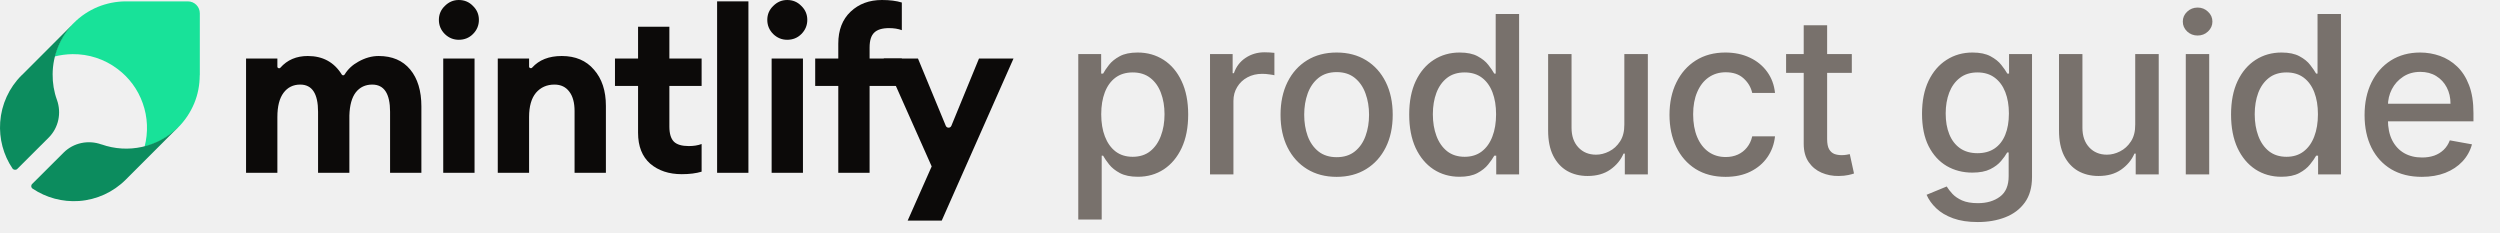
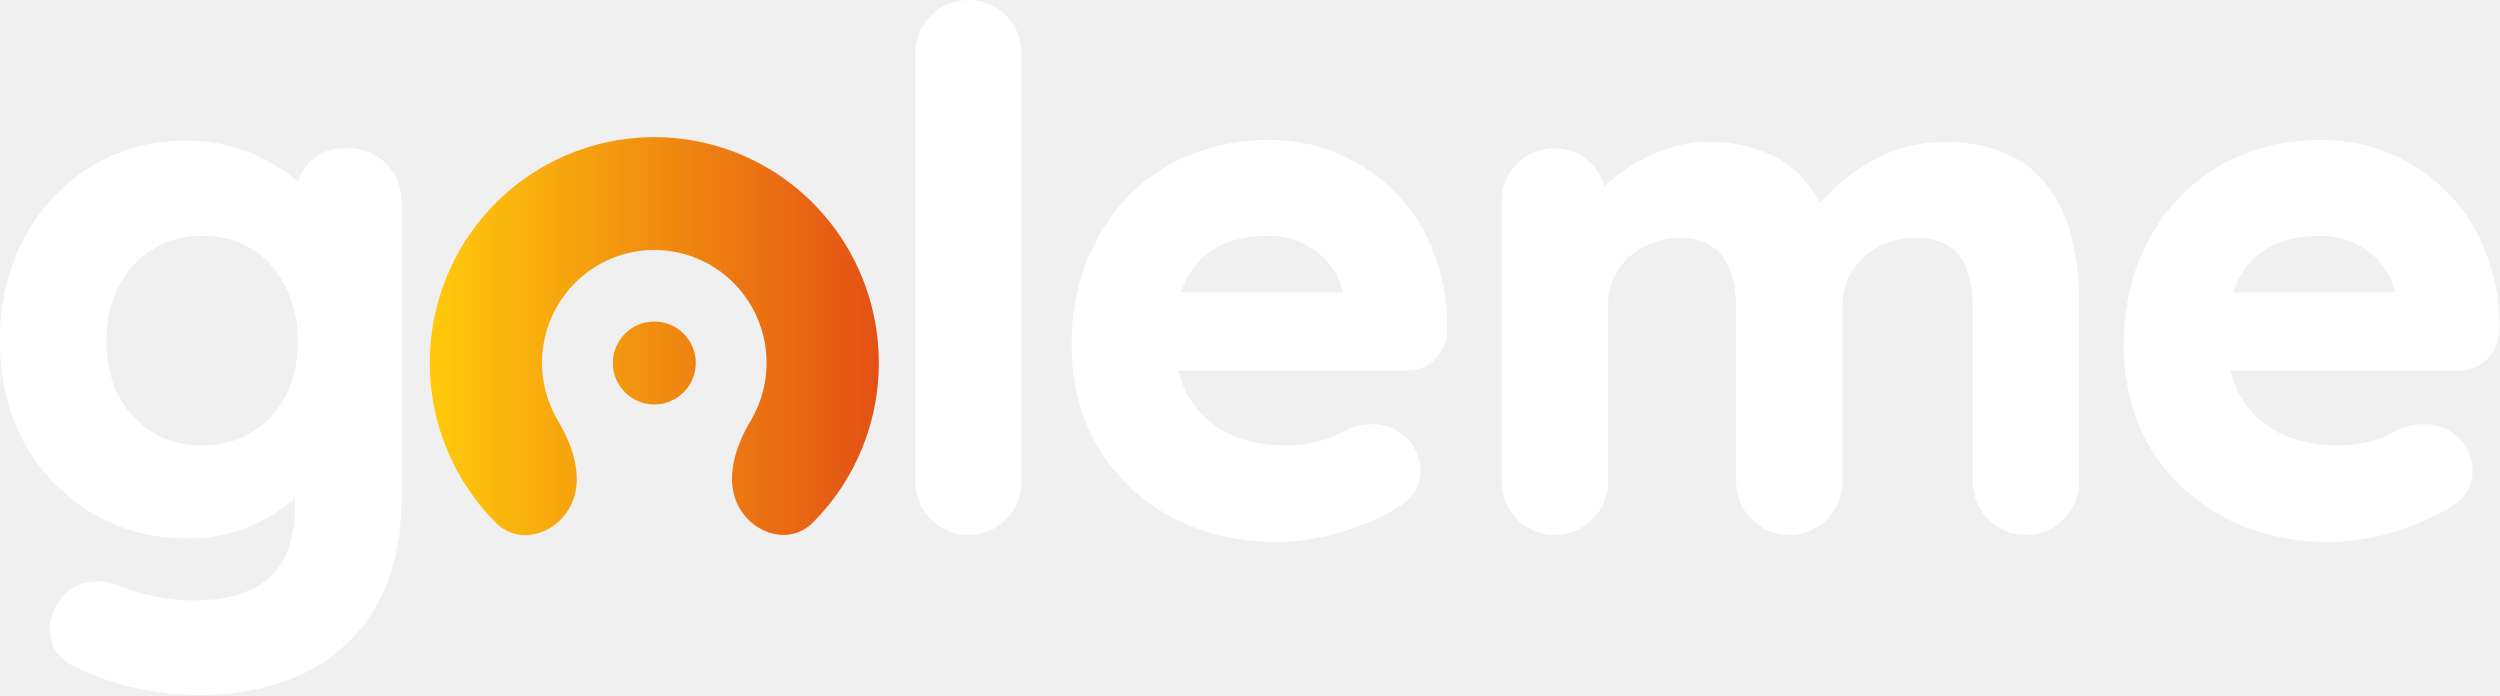
- <svg xmlns="http://www.w3.org/2000/svg" width="204" height="19" viewBox="0 0 204 19" fill="none">
-   <path d="M76.846 18H74.066L76.025 13.579L72.108 4.775H74.906L77.176 10.266C77.26 10.469 77.549 10.469 77.632 10.265L79.886 4.775H82.703L76.846 18Z" fill="#0C0A09" />
-   <path d="M68.404 14.101V7.013H66.52V4.775H68.404V3.563C68.404 2.456 68.74 1.585 69.411 0.951C70.082 0.317 70.934 0 71.966 0C72.601 0 73.141 0.068 73.589 0.205V2.462C73.291 2.35 72.943 2.294 72.545 2.294C71.985 2.294 71.581 2.419 71.332 2.667C71.084 2.904 70.959 3.308 70.959 3.88V4.775H73.589V7.013H70.959V14.101H68.404Z" fill="#0C0A09" />
-   <path d="M64.234 3.246C63.798 3.246 63.419 3.09 63.096 2.779C62.773 2.456 62.611 2.07 62.611 1.623C62.611 1.175 62.773 0.796 63.096 0.485C63.419 0.162 63.798 0 64.234 0C64.694 0 65.079 0.162 65.39 0.485C65.713 0.796 65.875 1.175 65.875 1.623C65.875 2.07 65.713 2.456 65.39 2.779C65.079 3.09 64.694 3.246 64.234 3.246ZM62.965 14.101V4.775H65.521V14.101H62.965Z" fill="#0C0A09" />
-   <path d="M58.516 14.101V0.112H61.071V14.101H58.516Z" fill="#0C0A09" />
-   <path d="M55.629 14.213C54.584 14.213 53.726 13.927 53.055 13.355C52.396 12.771 52.066 11.932 52.066 10.837V7.013H50.182V4.775H52.066V2.182H54.621V4.775H57.252V7.013H54.621V10.334C54.621 10.906 54.746 11.316 54.995 11.565C55.243 11.801 55.647 11.919 56.207 11.919C56.605 11.919 56.953 11.863 57.252 11.751V14.008C56.804 14.145 56.263 14.213 55.629 14.213Z" fill="#0C0A09" />
-   <path d="M40.618 14.102V4.775H43.173V5.436C43.173 5.558 43.339 5.612 43.42 5.521C43.989 4.887 44.796 4.57 45.84 4.57C46.96 4.57 47.836 4.943 48.471 5.689C49.117 6.423 49.441 7.405 49.441 8.636V14.102H46.885V9.065C46.885 8.381 46.742 7.853 46.456 7.48C46.17 7.094 45.766 6.902 45.244 6.902C44.622 6.902 44.118 7.126 43.733 7.573C43.36 8.021 43.173 8.68 43.173 9.55V14.102H40.618Z" fill="#0C0A09" />
-   <path d="M37.436 3.246C37.001 3.246 36.622 3.09 36.298 2.779C35.975 2.456 35.813 2.07 35.813 1.623C35.813 1.175 35.975 0.796 36.298 0.485C36.622 0.162 37.001 0 37.436 0C37.896 0 38.282 0.162 38.593 0.485C38.916 0.796 39.078 1.175 39.078 1.623C39.078 2.07 38.916 2.456 38.593 2.779C38.282 3.09 37.896 3.246 37.436 3.246ZM36.168 14.101V4.775H38.723V14.101H36.168Z" fill="#0C0A09" />
-   <path d="M31.83 14.102V9.121C31.83 7.642 31.345 6.902 30.375 6.902C29.815 6.902 29.367 7.113 29.032 7.536C28.708 7.959 28.534 8.587 28.509 9.42V14.102H25.954V9.121C25.954 7.642 25.469 6.902 24.499 6.902C23.927 6.902 23.473 7.126 23.137 7.573C22.802 8.021 22.634 8.68 22.634 9.55V14.102H20.078V4.775H22.634V5.443C22.634 5.564 22.797 5.618 22.877 5.527C23.44 4.889 24.186 4.57 25.115 4.57C26.341 4.57 27.266 5.075 27.889 6.084C27.941 6.168 28.068 6.167 28.12 6.082C28.389 5.644 28.761 5.296 29.237 5.036C29.784 4.726 30.337 4.57 30.897 4.57C32.004 4.57 32.862 4.937 33.471 5.671C34.08 6.404 34.385 7.412 34.385 8.692V14.102H31.83Z" fill="#0C0A09" />
-   <path d="M16.305 6.139V1.086C16.305 0.544 15.865 0.112 15.331 0.112H10.281C9.488 0.112 8.702 0.269 7.972 0.568C7.242 0.874 6.574 1.314 6.016 1.88L5.977 1.919C5.239 2.666 4.713 3.593 4.446 4.614C4.925 4.488 5.419 4.426 5.914 4.418C7.234 4.402 8.53 4.826 9.582 5.62C10.532 6.327 11.255 7.301 11.648 8.425C12.056 9.564 12.103 10.806 11.797 11.977C12.81 11.71 13.745 11.183 14.491 10.444L14.53 10.405C15.088 9.847 15.535 9.179 15.842 8.449C16.148 7.718 16.297 6.932 16.297 6.139H16.305Z" fill="#18E299" />
-   <path d="M4.295 6.053C4.303 4.503 4.921 3.016 6.008 1.904L1.807 6.108C1.791 6.124 1.775 6.131 1.76 6.147C0.735 7.165 0.117 8.527 0.015 9.967C-0.079 11.313 0.273 12.644 1.024 13.756C1.096 13.862 1.29 13.897 1.4 13.795L3.974 11.227C4.78 10.421 5.03 9.223 4.647 8.151C4.404 7.486 4.287 6.773 4.295 6.053Z" fill="#0C8C5E" />
-   <path d="M14.506 10.406C13.7 11.196 12.69 11.744 11.595 11.987C10.492 12.23 9.349 12.159 8.285 11.784C8.285 11.784 8.277 11.784 8.27 11.784C7.198 11.4 6.001 11.65 5.195 12.449L2.62 15.016C2.511 15.126 2.527 15.306 2.66 15.392C3.771 16.136 5.101 16.496 6.447 16.402C7.886 16.3 9.24 15.682 10.265 14.656L10.304 14.617L14.506 10.414V10.406Z" fill="#0C8C5E" />
-   <path d="M87.987 17.914V4.414H89.854V6.006H90.014C90.124 5.801 90.284 5.565 90.493 5.296C90.702 5.028 90.992 4.793 91.362 4.593C91.733 4.389 92.223 4.286 92.833 4.286C93.625 4.286 94.333 4.487 94.955 4.887C95.577 5.288 96.065 5.865 96.418 6.62C96.776 7.374 96.956 8.281 96.956 9.343C96.956 10.404 96.779 11.313 96.425 12.072C96.071 12.826 95.585 13.408 94.968 13.817C94.35 14.222 93.644 14.424 92.852 14.424C92.255 14.424 91.767 14.324 91.388 14.124C91.013 13.924 90.719 13.689 90.506 13.421C90.293 13.152 90.129 12.914 90.014 12.705H89.899V17.914H87.987ZM89.86 9.323C89.86 10.014 89.96 10.619 90.161 11.139C90.361 11.659 90.651 12.066 91.03 12.36C91.409 12.649 91.874 12.794 92.424 12.794C92.995 12.794 93.472 12.643 93.855 12.34C94.239 12.034 94.529 11.618 94.725 11.094C94.925 10.57 95.025 9.98 95.025 9.323C95.025 8.676 94.927 8.094 94.731 7.578C94.539 7.063 94.249 6.656 93.862 6.357C93.478 6.059 92.999 5.91 92.424 5.91C91.87 5.91 91.401 6.053 91.017 6.338C90.638 6.624 90.35 7.022 90.154 7.534C89.958 8.045 89.86 8.642 89.86 9.323ZM98.737 14.232V4.414H100.584V5.974H100.686C100.865 5.445 101.181 5.03 101.632 4.727C102.088 4.421 102.604 4.267 103.179 4.267C103.299 4.267 103.439 4.271 103.601 4.28C103.767 4.289 103.897 4.299 103.991 4.312V6.14C103.914 6.119 103.778 6.095 103.582 6.07C103.386 6.04 103.19 6.025 102.994 6.025C102.542 6.025 102.14 6.121 101.786 6.313C101.436 6.5 101.159 6.762 100.955 7.099C100.75 7.431 100.648 7.811 100.648 8.237V14.232H98.737ZM109.069 14.431C108.149 14.431 107.345 14.22 106.659 13.798C105.973 13.376 105.441 12.786 105.061 12.027C104.682 11.269 104.492 10.382 104.492 9.368C104.492 8.35 104.682 7.459 105.061 6.696C105.441 5.933 105.973 5.341 106.659 4.919C107.345 4.497 108.149 4.286 109.069 4.286C109.99 4.286 110.793 4.497 111.479 4.919C112.165 5.341 112.698 5.933 113.077 6.696C113.456 7.459 113.646 8.35 113.646 9.368C113.646 10.382 113.456 11.269 113.077 12.027C112.698 12.786 112.165 13.376 111.479 13.798C110.793 14.22 109.99 14.431 109.069 14.431ZM109.076 12.826C109.672 12.826 110.166 12.668 110.558 12.353C110.95 12.038 111.24 11.618 111.428 11.094C111.62 10.57 111.715 9.992 111.715 9.362C111.715 8.735 111.62 8.16 111.428 7.636C111.24 7.107 110.95 6.683 110.558 6.364C110.166 6.044 109.672 5.884 109.076 5.884C108.475 5.884 107.976 6.044 107.58 6.364C107.188 6.683 106.896 7.107 106.704 7.636C106.517 8.16 106.423 8.735 106.423 9.362C106.423 9.992 106.517 10.57 106.704 11.094C106.896 11.618 107.188 12.038 107.58 12.353C107.976 12.668 108.475 12.826 109.076 12.826ZM119.095 14.424C118.302 14.424 117.595 14.222 116.972 13.817C116.355 13.408 115.869 12.826 115.515 12.072C115.166 11.313 114.991 10.404 114.991 9.343C114.991 8.281 115.168 7.374 115.521 6.62C115.879 5.865 116.369 5.288 116.992 4.887C117.614 4.487 118.319 4.286 119.107 4.286C119.717 4.286 120.207 4.389 120.578 4.593C120.953 4.793 121.242 5.028 121.447 5.296C121.656 5.565 121.818 5.801 121.933 6.006H122.048V1.142H123.959V14.232H122.092V12.705H121.933C121.818 12.914 121.651 13.152 121.434 13.421C121.221 13.689 120.927 13.924 120.552 14.124C120.177 14.324 119.691 14.424 119.095 14.424ZM119.516 12.794C120.066 12.794 120.531 12.649 120.91 12.36C121.293 12.066 121.583 11.659 121.779 11.139C121.98 10.619 122.08 10.014 122.08 9.323C122.08 8.642 121.982 8.045 121.786 7.534C121.59 7.022 121.302 6.624 120.923 6.338C120.543 6.053 120.075 5.91 119.516 5.91C118.941 5.91 118.462 6.059 118.078 6.357C117.695 6.656 117.405 7.063 117.209 7.578C117.017 8.094 116.921 8.676 116.921 9.323C116.921 9.98 117.019 10.57 117.215 11.094C117.411 11.618 117.701 12.034 118.085 12.34C118.472 12.643 118.95 12.794 119.516 12.794ZM132.546 10.161V4.414H134.464V14.232H132.585V12.532H132.482C132.256 13.056 131.894 13.493 131.396 13.842C130.901 14.188 130.286 14.36 129.548 14.36C128.918 14.36 128.359 14.222 127.874 13.945C127.392 13.664 127.013 13.248 126.736 12.698C126.463 12.149 126.327 11.469 126.327 10.659V4.414H128.238V10.429C128.238 11.098 128.423 11.631 128.794 12.027C129.165 12.424 129.646 12.622 130.239 12.622C130.597 12.622 130.952 12.532 131.306 12.353C131.664 12.174 131.96 11.904 132.195 11.541C132.433 11.179 132.55 10.719 132.546 10.161ZM140.807 14.431C139.857 14.431 139.039 14.215 138.353 13.785C137.671 13.35 137.147 12.752 136.78 11.989C136.414 11.226 136.231 10.352 136.231 9.368C136.231 8.371 136.418 7.491 136.793 6.728C137.168 5.961 137.697 5.362 138.378 4.932C139.06 4.502 139.864 4.286 140.788 4.286C141.534 4.286 142.199 4.425 142.783 4.702C143.366 4.975 143.837 5.358 144.195 5.852C144.557 6.347 144.773 6.924 144.841 7.585H142.981C142.878 7.124 142.644 6.728 142.278 6.396C141.915 6.063 141.43 5.897 140.82 5.897C140.288 5.897 139.821 6.038 139.42 6.319C139.024 6.596 138.715 6.992 138.494 7.508C138.272 8.019 138.161 8.624 138.161 9.323C138.161 10.039 138.27 10.657 138.487 11.177C138.704 11.697 139.011 12.1 139.408 12.385C139.808 12.671 140.279 12.813 140.82 12.813C141.182 12.813 141.511 12.747 141.805 12.615C142.103 12.479 142.352 12.285 142.552 12.034C142.757 11.782 142.9 11.48 142.981 11.126H144.841C144.773 11.761 144.566 12.328 144.221 12.826C143.876 13.325 143.413 13.717 142.834 14.002C142.258 14.288 141.583 14.431 140.807 14.431ZM151.108 4.414V5.948H145.745V4.414H151.108ZM147.183 2.062H149.094V11.35C149.094 11.72 149.15 11.999 149.26 12.187C149.371 12.37 149.514 12.496 149.689 12.564C149.868 12.628 150.062 12.66 150.27 12.66C150.424 12.66 150.558 12.649 150.673 12.628C150.788 12.607 150.878 12.59 150.942 12.577L151.287 14.156C151.176 14.198 151.018 14.241 150.814 14.284C150.609 14.33 150.354 14.356 150.047 14.36C149.544 14.369 149.075 14.279 148.64 14.092C148.206 13.904 147.854 13.614 147.586 13.223C147.317 12.83 147.183 12.338 147.183 11.746V2.062ZM161.382 18.119C160.602 18.119 159.931 18.017 159.369 17.812C158.81 17.607 158.354 17.337 158.001 17C157.647 16.663 157.383 16.295 157.208 15.894L158.851 15.217C158.966 15.404 159.119 15.602 159.311 15.811C159.507 16.024 159.771 16.205 160.104 16.355C160.44 16.504 160.873 16.578 161.401 16.578C162.126 16.578 162.724 16.401 163.197 16.048C163.67 15.698 163.907 15.14 163.907 14.373V12.443H163.786C163.67 12.652 163.504 12.884 163.287 13.139C163.074 13.395 162.78 13.617 162.405 13.804C162.03 13.992 161.542 14.085 160.941 14.085C160.166 14.085 159.467 13.904 158.844 13.542C158.227 13.176 157.737 12.636 157.374 11.925C157.016 11.209 156.837 10.329 156.837 9.285C156.837 8.241 157.014 7.346 157.368 6.6C157.726 5.855 158.216 5.284 158.838 4.887C159.46 4.487 160.166 4.286 160.954 4.286C161.563 4.286 162.055 4.389 162.43 4.593C162.805 4.793 163.097 5.028 163.306 5.296C163.519 5.565 163.683 5.801 163.798 6.006H163.939V4.414H165.812V14.45C165.812 15.293 165.616 15.986 165.224 16.527C164.832 17.068 164.301 17.469 163.632 17.729C162.967 17.989 162.217 18.119 161.382 18.119ZM161.363 12.5C161.913 12.5 162.377 12.372 162.756 12.117C163.14 11.857 163.43 11.486 163.626 11.004C163.826 10.519 163.926 9.937 163.926 9.259C163.926 8.599 163.828 8.017 163.632 7.514C163.436 7.012 163.148 6.62 162.769 6.338C162.39 6.053 161.921 5.91 161.363 5.91C160.788 5.91 160.308 6.059 159.925 6.357C159.541 6.651 159.251 7.052 159.055 7.559C158.864 8.066 158.768 8.633 158.768 9.259C158.768 9.903 158.866 10.467 159.062 10.953C159.258 11.439 159.548 11.818 159.931 12.091C160.319 12.364 160.796 12.5 161.363 12.5ZM174.234 10.161V4.414H176.152V14.232H174.273V12.532H174.171C173.945 13.056 173.582 13.493 173.084 13.842C172.59 14.188 171.974 14.36 171.237 14.36C170.606 14.36 170.048 14.222 169.562 13.945C169.08 13.664 168.701 13.248 168.424 12.698C168.151 12.149 168.015 11.469 168.015 10.659V4.414H169.926V10.429C169.926 11.098 170.112 11.631 170.482 12.027C170.853 12.424 171.335 12.622 171.927 12.622C172.285 12.622 172.641 12.532 172.994 12.353C173.352 12.174 173.649 11.904 173.883 11.541C174.122 11.179 174.239 10.719 174.234 10.161ZM178.36 14.232V4.414H180.271V14.232H178.36ZM179.325 2.899C178.993 2.899 178.707 2.789 178.469 2.567C178.234 2.341 178.117 2.073 178.117 1.762C178.117 1.446 178.234 1.178 178.469 0.956C178.707 0.73 178.993 0.617 179.325 0.617C179.658 0.617 179.941 0.73 180.175 0.956C180.414 1.178 180.533 1.446 180.533 1.762C180.533 2.073 180.414 2.341 180.175 2.567C179.941 2.789 179.658 2.899 179.325 2.899ZM186.158 14.424C185.365 14.424 184.658 14.222 184.036 13.817C183.418 13.408 182.932 12.826 182.578 12.072C182.229 11.313 182.054 10.404 182.054 9.343C182.054 8.281 182.231 7.374 182.585 6.62C182.943 5.865 183.433 5.288 184.055 4.887C184.677 4.487 185.382 4.286 186.171 4.286C186.78 4.286 187.27 4.389 187.641 4.593C188.016 4.793 188.306 5.028 188.51 5.296C188.719 5.565 188.881 5.801 188.996 6.006H189.111V1.142H191.022V14.232H189.156V12.705H188.996C188.881 12.914 188.715 13.152 188.497 13.421C188.284 13.689 187.99 13.924 187.615 14.124C187.24 14.324 186.755 14.424 186.158 14.424ZM186.58 12.794C187.13 12.794 187.594 12.649 187.973 12.36C188.357 12.066 188.647 11.659 188.843 11.139C189.043 10.619 189.143 10.014 189.143 9.323C189.143 8.642 189.045 8.045 188.849 7.534C188.653 7.022 188.365 6.624 187.986 6.338C187.607 6.053 187.138 5.91 186.58 5.91C186.005 5.91 185.525 6.059 185.142 6.357C184.758 6.656 184.468 7.063 184.272 7.578C184.081 8.094 183.985 8.676 183.985 9.323C183.985 9.98 184.083 10.57 184.279 11.094C184.475 11.618 184.764 12.034 185.148 12.34C185.536 12.643 186.013 12.794 186.58 12.794ZM197.622 14.431C196.654 14.431 195.821 14.224 195.122 13.81C194.428 13.393 193.891 12.807 193.512 12.053C193.137 11.294 192.949 10.406 192.949 9.387C192.949 8.382 193.137 7.495 193.512 6.728C193.891 5.961 194.419 5.362 195.097 4.932C195.779 4.502 196.575 4.286 197.487 4.286C198.041 4.286 198.578 4.378 199.098 4.561C199.618 4.745 200.085 5.032 200.498 5.424C200.911 5.816 201.237 6.325 201.476 6.952C201.715 7.574 201.834 8.33 201.834 9.221V9.899H194.029V8.467H199.961C199.961 7.964 199.859 7.519 199.654 7.131C199.45 6.739 199.162 6.43 198.791 6.204C198.425 5.978 197.994 5.865 197.5 5.865C196.963 5.865 196.494 5.997 196.094 6.262C195.698 6.521 195.391 6.862 195.173 7.284C194.96 7.702 194.854 8.156 194.854 8.646V9.764C194.854 10.421 194.969 10.979 195.199 11.439C195.433 11.899 195.759 12.251 196.177 12.494C196.595 12.732 197.083 12.852 197.641 12.852C198.003 12.852 198.333 12.801 198.632 12.698C198.93 12.592 199.188 12.434 199.405 12.225C199.622 12.017 199.789 11.759 199.904 11.452L201.713 11.778C201.568 12.31 201.308 12.777 200.933 13.178C200.562 13.574 200.095 13.883 199.533 14.105C198.975 14.322 198.338 14.431 197.622 14.431Z" fill="#78716C" />
+ <svg xmlns="http://www.w3.org/2000/svg" width="1495" height="416" viewBox="0 0 1495 416" fill="none">
+   <path d="M391.185 82C420.648 81.98 449.299 91.701 472.723 109.665C496.147 127.629 513.042 152.839 520.804 181.407C528.567 209.976 526.766 240.317 515.679 267.755C508.862 284.625 498.768 299.821 486.104 312.52C472.92 325.739 451.774 320.146 442.33 304.041C432.947 288.038 439.365 267.587 448.864 251.653C450.629 248.694 452.173 245.588 453.477 242.36C459.02 228.641 459.921 213.471 456.039 199.187C452.158 184.902 443.71 172.297 431.998 163.315C420.287 154.333 405.961 149.473 391.23 149.483C376.498 149.493 362.179 154.373 350.479 163.37C338.779 172.368 330.348 184.985 326.486 199.274C322.624 213.563 323.545 228.733 329.107 242.445C330.415 245.67 331.964 248.773 333.732 251.73C343.252 267.652 349.697 288.095 340.336 304.11C330.914 320.228 309.775 325.848 296.574 312.647C283.893 299.966 273.777 284.783 266.938 267.923C255.814 240.5 253.972 210.16 261.697 181.581C269.421 153.002 286.284 127.771 309.683 109.776C333.083 91.78 361.722 82.02 391.185 82ZM391.275 192.265C404.971 192.265 416.075 203.368 416.075 217.065C416.075 230.761 404.971 241.864 391.275 241.864C377.578 241.864 366.476 230.761 366.475 217.065C366.475 203.369 377.578 192.265 391.275 192.265Z" fill="url(#paint0_linear_2075_10)" />
+   <path d="M897.981 288.131V120.047C897.981 102.698 912.046 88.634 929.395 88.634C943.707 88.634 955.815 98.216 959.588 111.36C963.526 107.427 967.888 103.925 972.668 100.858C980.005 95.879 987.806 92.048 996.06 89.381C1004.44 86.394 1013.01 84.889 1021.74 84.889C1034.3 84.889 1045.64 86.929 1055.66 91.167C1066.03 95.162 1074.64 101.619 1081.37 110.463C1084.04 113.829 1086.42 117.519 1088.53 121.517C1090.49 119.029 1092.65 116.662 1095.01 114.419C1100.87 108.572 1107.45 103.461 1114.73 99.089C1122.09 94.394 1129.78 90.842 1137.8 88.465L1137.83 88.457L1137.86 88.448C1146.12 86.088 1154.3 84.889 1162.39 84.889C1179.82 84.889 1194.83 88.374 1207.09 95.731C1219.45 103.144 1228.56 114.36 1234.53 128.985C1240.46 143.507 1243.29 161.115 1243.29 181.604V288.131C1243.29 305.693 1229.06 319.93 1211.5 319.931C1193.93 319.931 1179.7 305.693 1179.7 288.131V184.933C1179.7 174.329 1178.23 166.039 1175.59 159.806L1175.55 159.715L1175.52 159.622C1173.19 153.579 1169.64 149.493 1164.93 146.923L1164.79 146.844L1164.64 146.757C1160.01 143.888 1153.83 142.246 1145.75 142.246C1139.55 142.246 1133.64 143.357 1127.96 145.578L1127.89 145.605L1127.83 145.63C1122.52 147.56 1118 150.424 1114.2 154.221L1114.14 154.289L1114.07 154.355C1110.2 157.975 1107.2 162.179 1105.03 167.005C1102.91 171.708 1101.81 176.962 1101.81 182.852V288.131C1101.81 305.693 1087.58 319.93 1070.01 319.931C1052.45 319.931 1038.21 305.693 1038.21 288.131V184.517C1038.21 174.503 1036.76 166.654 1034.15 160.717L1034.13 160.678L1034.11 160.639C1031.47 154.4 1027.79 150.035 1023.16 147.173L1023.08 147.12L1022.99 147.064C1018.33 143.953 1012.46 142.246 1005.1 142.246C998.902 142.246 993.158 143.357 987.813 145.544L987.703 145.589L987.592 145.63C982.199 147.591 977.639 150.37 973.832 153.939C969.972 157.559 966.968 161.762 964.797 166.588C962.68 171.292 961.58 176.546 961.58 182.436V288.131C961.58 305.693 947.343 319.931 929.781 319.931C912.219 319.931 897.982 305.693 897.981 288.131Z" fill="white" />
+   <path d="M769.184 266.318C755.275 266.318 743.35 263.702 733.243 258.665C723.456 253.376 715.85 246.013 710.328 236.499C707.84 231.987 705.92 227.069 704.588 221.726H841.168C854.379 221.726 865.173 211.179 865.48 197.972V197.956L865.481 197.939C865.762 182.228 863.461 167.602 858.5 154.126L858.012 152.826C853.04 138.848 845.705 126.784 835.968 116.733C826.254 106.431 814.774 98.344 801.581 92.481C788.288 86.572 773.997 83.641 758.78 83.641C741.708 83.641 725.81 86.679 711.156 92.824C696.782 98.691 684.275 107.223 673.694 118.391C663.417 129.256 655.388 142.132 649.58 156.942C643.724 171.874 640.844 188.304 640.844 206.155C640.844 228.724 645.918 249.054 656.204 266.981L656.263 267.083C666.808 284.658 681.322 298.568 699.69 308.772L699.726 308.792C718.478 319.047 739.883 324.092 763.774 324.092C774.585 324.092 785.501 322.63 796.51 319.733C807.437 316.858 817.813 312.968 827.627 308.062L827.658 308.047L827.688 308.031C831.487 306.078 835.132 303.977 838.621 301.729C851.418 293.486 852.34 276.735 844.275 265.498C834.483 251.853 816.111 250.86 802.898 258.15C800.267 259.603 797.739 260.791 795.314 261.729C787.479 264.762 778.791 266.318 769.184 266.318ZM727.228 148.109C735.553 143.472 745.982 140.998 758.78 140.998C766.75 140.998 773.805 142.732 780.071 146.106L780.19 146.171L780.312 146.229C786.905 149.403 792.212 153.877 796.329 159.688L796.364 159.737L796.4 159.786C799.598 164.113 801.786 169.078 802.917 174.771H706.255C707.011 172.514 707.87 170.395 708.833 168.412L708.862 168.354C713.079 159.423 719.188 152.741 727.228 148.109Z" fill="white" />
+   <path d="M1398.34 266.318C1384.43 266.318 1372.51 263.702 1362.4 258.665C1352.61 253.376 1345.01 246.013 1339.48 236.499C1337 231.987 1335.08 227.069 1333.74 221.726H1470.32C1483.54 221.726 1494.33 211.179 1494.64 197.972V197.956L1494.64 197.939C1494.92 182.228 1492.62 167.602 1487.66 154.126L1487.17 152.826C1482.2 138.848 1474.86 126.784 1465.12 116.733C1455.41 106.431 1443.93 98.344 1430.74 92.481C1417.44 86.572 1403.15 83.641 1387.94 83.641C1370.86 83.641 1354.97 86.679 1340.31 92.824C1325.94 98.691 1313.43 107.223 1302.85 118.391C1292.57 129.256 1284.54 142.132 1278.74 156.942C1272.88 171.874 1270 188.304 1270 206.155C1270 228.724 1275.07 249.054 1285.36 266.981L1285.42 267.083C1295.96 284.658 1310.48 298.568 1328.85 308.772L1328.88 308.792C1347.63 319.047 1369.04 324.092 1392.93 324.092C1403.74 324.092 1414.66 322.63 1425.67 319.733C1436.59 316.858 1446.97 312.968 1456.78 308.062L1456.81 308.047L1456.84 308.031C1460.64 306.078 1464.29 303.977 1467.78 301.729C1480.57 293.486 1481.5 276.735 1473.43 265.498C1463.64 251.853 1445.27 250.86 1432.05 258.15C1429.42 259.603 1426.9 260.791 1424.47 261.729C1416.64 264.762 1407.95 266.318 1398.34 266.318ZM1356.38 148.109C1364.71 143.472 1375.14 140.998 1387.94 140.998C1395.91 140.998 1402.96 142.732 1409.23 146.106L1409.35 146.171L1409.47 146.229C1416.06 149.403 1421.37 153.877 1425.49 159.688L1425.52 159.737L1425.56 159.786C1428.75 164.113 1430.94 169.078 1432.07 174.771H1335.41C1336.17 172.514 1337.03 170.395 1337.99 168.412L1338.02 168.354C1342.24 159.423 1348.34 152.741 1356.38 148.109Z" fill="white" />
+   <path fill-rule="evenodd" clip-rule="evenodd" d="M136.869 87.148C128.607 85.083 120.073 84.057 111.279 84.057C90.261 84.057 71.13 89.324 54.043 99.924C37.285 110.214 24.084 124.47 14.455 142.546C4.764 160.461 0 180.886 0 203.658C2.97885e-05 226.43 4.764 246.855 14.455 264.77L14.482 264.822L14.512 264.873C24.428 282.372 37.755 296.302 54.46 306.56L54.48 306.572L54.499 306.584C71.623 316.917 91.165 322.011 112.943 322.011C125.686 322.011 138.117 319.488 150.195 314.479L150.253 314.456L150.31 314.431C160.361 310.018 169.095 304.52 176.436 297.899V302.695C176.436 315.881 174.059 326.33 169.679 334.36L169.66 334.393L169.643 334.426C165.294 342.64 158.829 348.65 150.038 352.557L149.945 352.598L149.854 352.643C141.201 356.845 129.963 359.113 115.856 359.113C108.236 359.113 100.455 358.326 92.508 356.738C84.833 355.15 77.586 352.906 70.756 350.017C57.781 344.528 40.525 348.181 33.71 362.274L32.495 364.786C27.101 375.942 29.685 390.597 41.774 397.132C49.481 401.298 58.197 404.871 67.889 407.879L67.916 407.887C84.825 413.045 101.782 415.639 118.77 415.639C137.328 415.639 154.095 413.071 168.987 407.822C183.909 402.841 196.757 395.182 207.424 384.811C218.067 374.74 226.161 362.485 231.723 348.141C237.313 333.723 240.035 317.29 240.035 298.95V120.016C240.035 102.684 225.985 88.634 208.653 88.634H204.838C192.232 88.634 181.584 97.122 178.346 108.729C172.766 104.037 166.499 99.817 159.567 96.057C152.681 92.167 145.104 89.207 136.869 87.148ZM120.85 140.998C109.389 140.998 99.59 143.784 91.235 149.19L91.183 149.225L91.129 149.257C82.677 154.477 75.903 161.832 70.815 171.498C66.061 180.78 63.6 191.588 63.6 204.074C63.6 216.241 66.044 227.065 70.824 236.664C75.896 246.02 82.66 253.244 91.129 258.475C99.498 263.644 109.336 266.318 120.85 266.318C132.364 266.318 142.201 263.644 150.57 258.475L150.604 258.454L150.637 258.435C159.367 253.196 166.087 245.993 170.856 236.704C175.629 227.41 178.101 216.584 178.101 204.074C178.101 191.312 175.502 180.394 170.5 171.141L170.454 171.057L170.411 170.971C165.606 161.361 158.993 154.043 150.57 148.841C142.201 143.672 132.364 140.998 120.85 140.998Z" fill="white" />
+   <path d="M579.114 319.931C596.677 319.931 610.914 305.693 610.914 288.131V31.8C610.914 14.238 596.677 0 579.114 0C561.552 0 547.314 14.237 547.314 31.8V288.131C547.314 305.693 561.552 319.931 579.114 319.931Z" fill="white" />
+   <defs>
+     <linearGradient id="paint0_linear_2075_10" x1="257" y1="201" x2="525.549" y2="201" gradientUnits="userSpaceOnUse">
+       <stop stop-color="#FFCA0B" />
+       <stop offset="1" stop-color="#E35115" />
+     </linearGradient>
+   </defs>
</svg>
